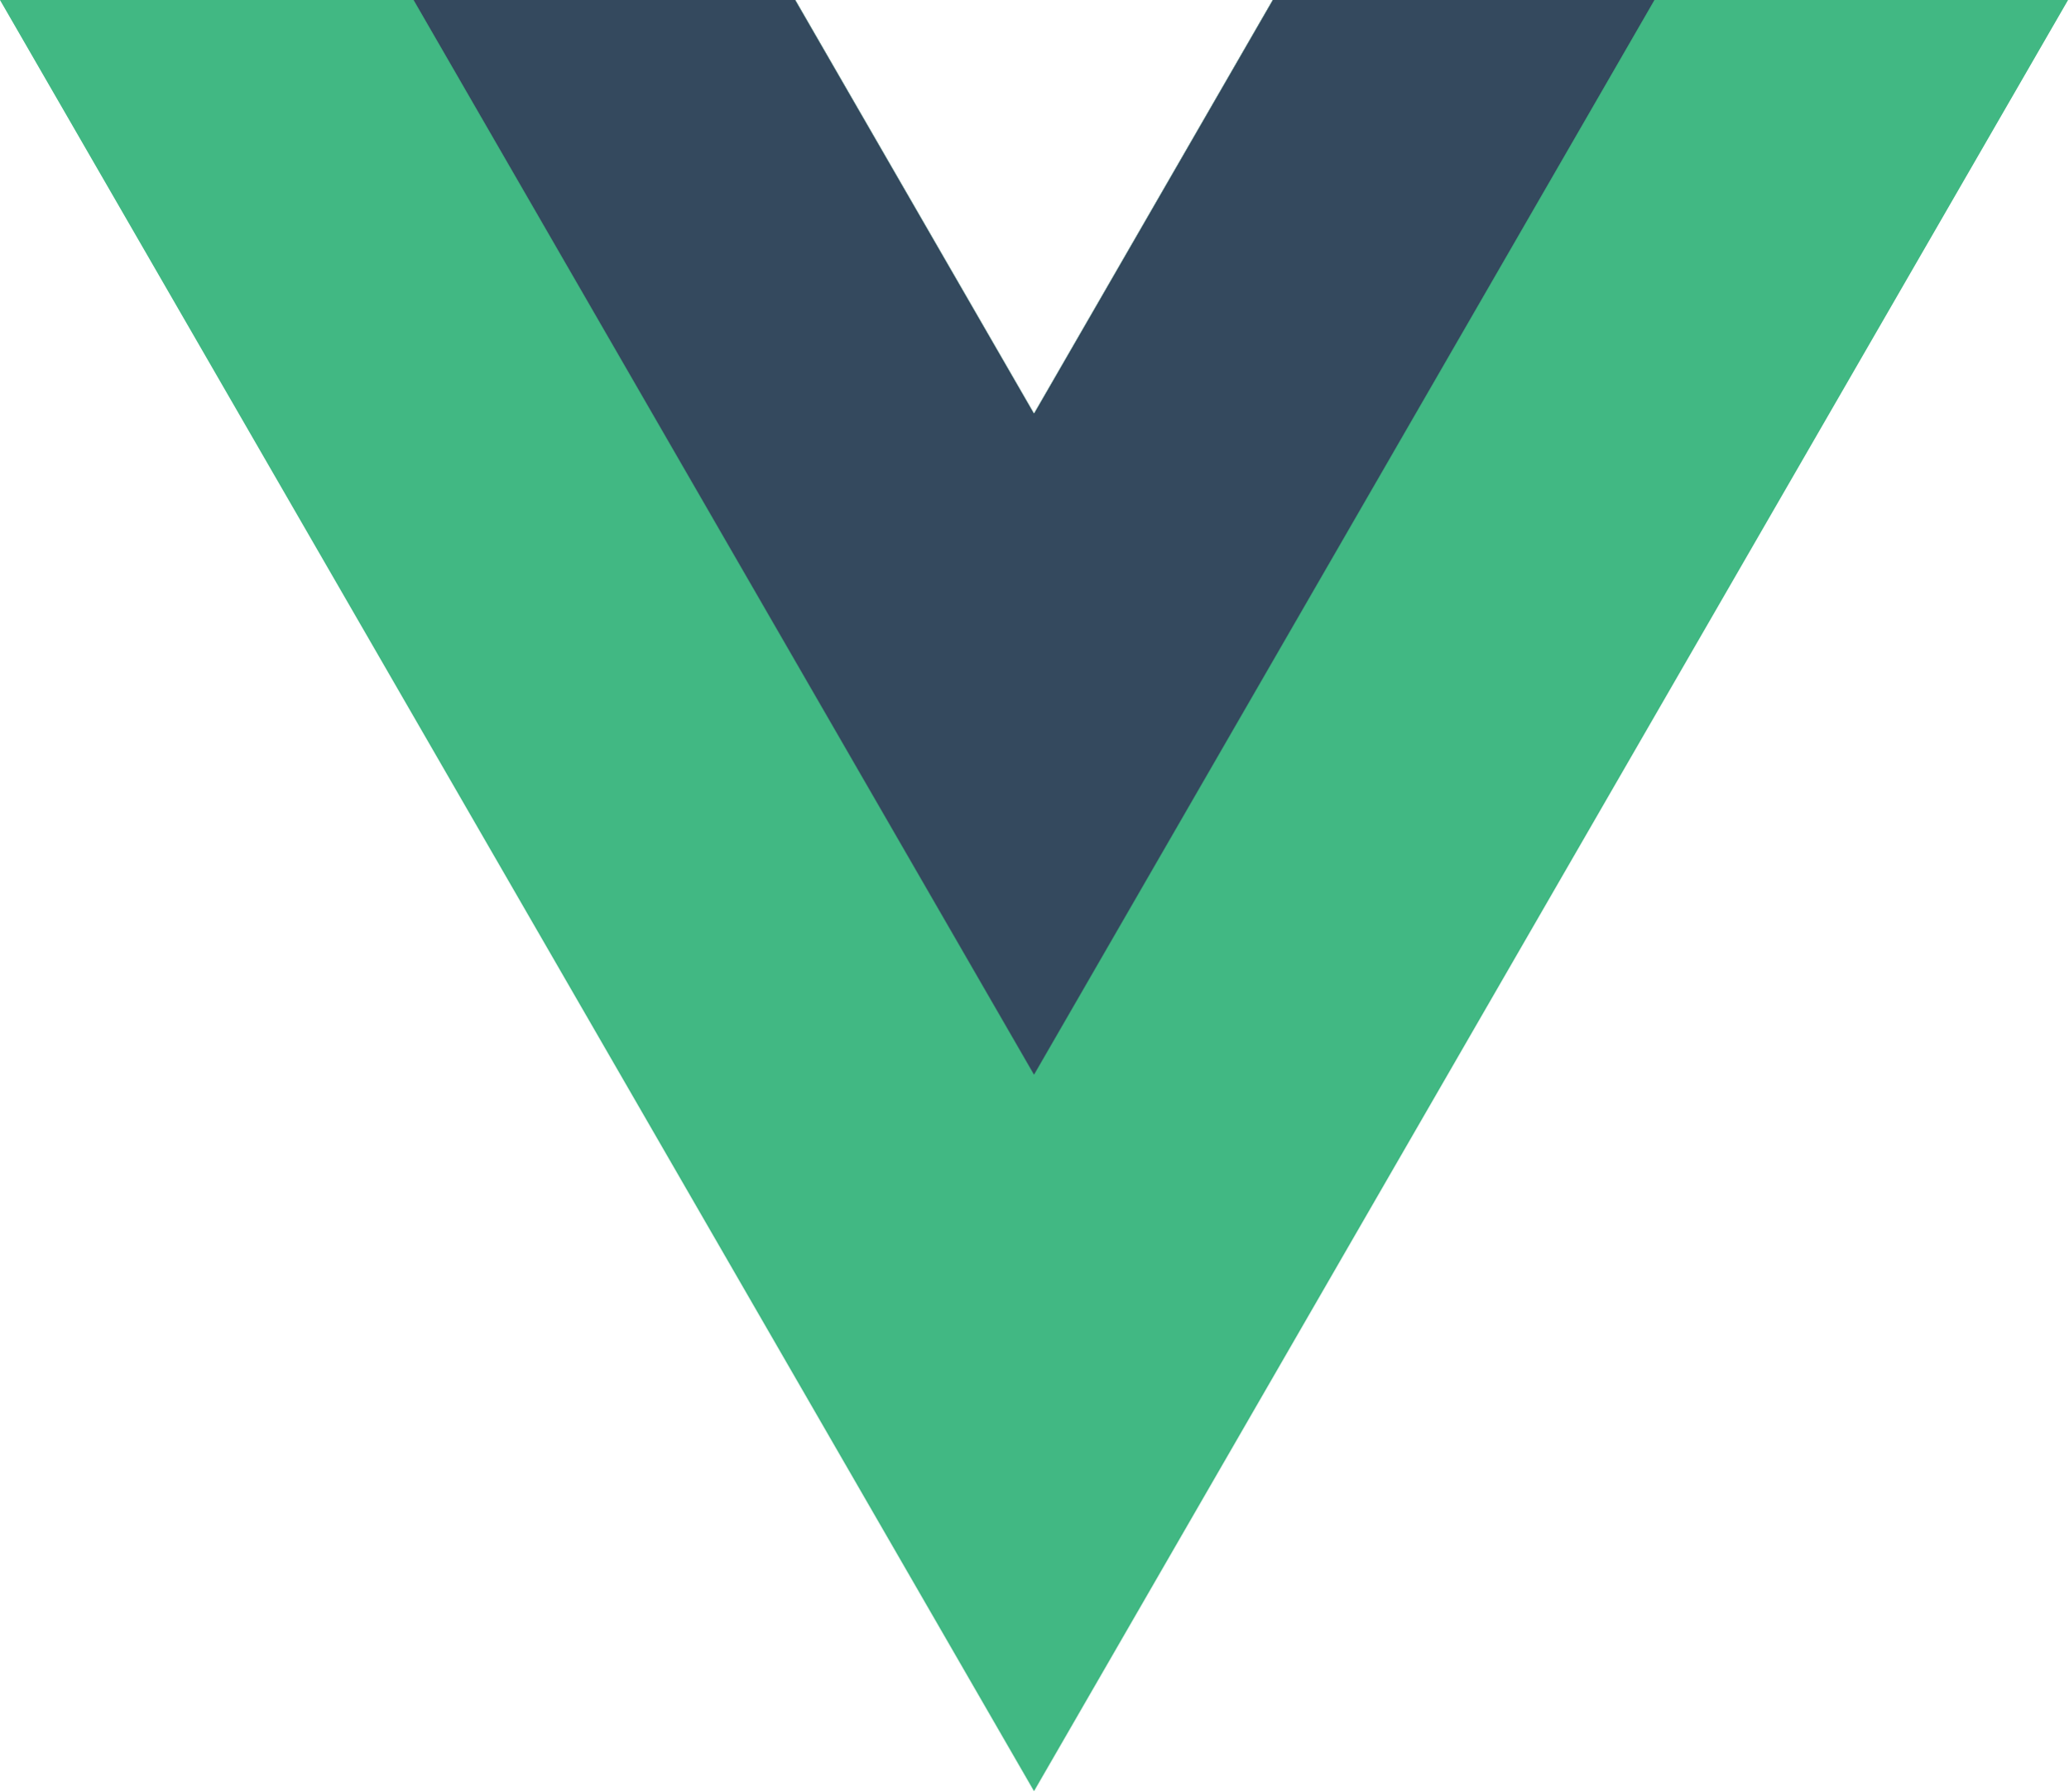
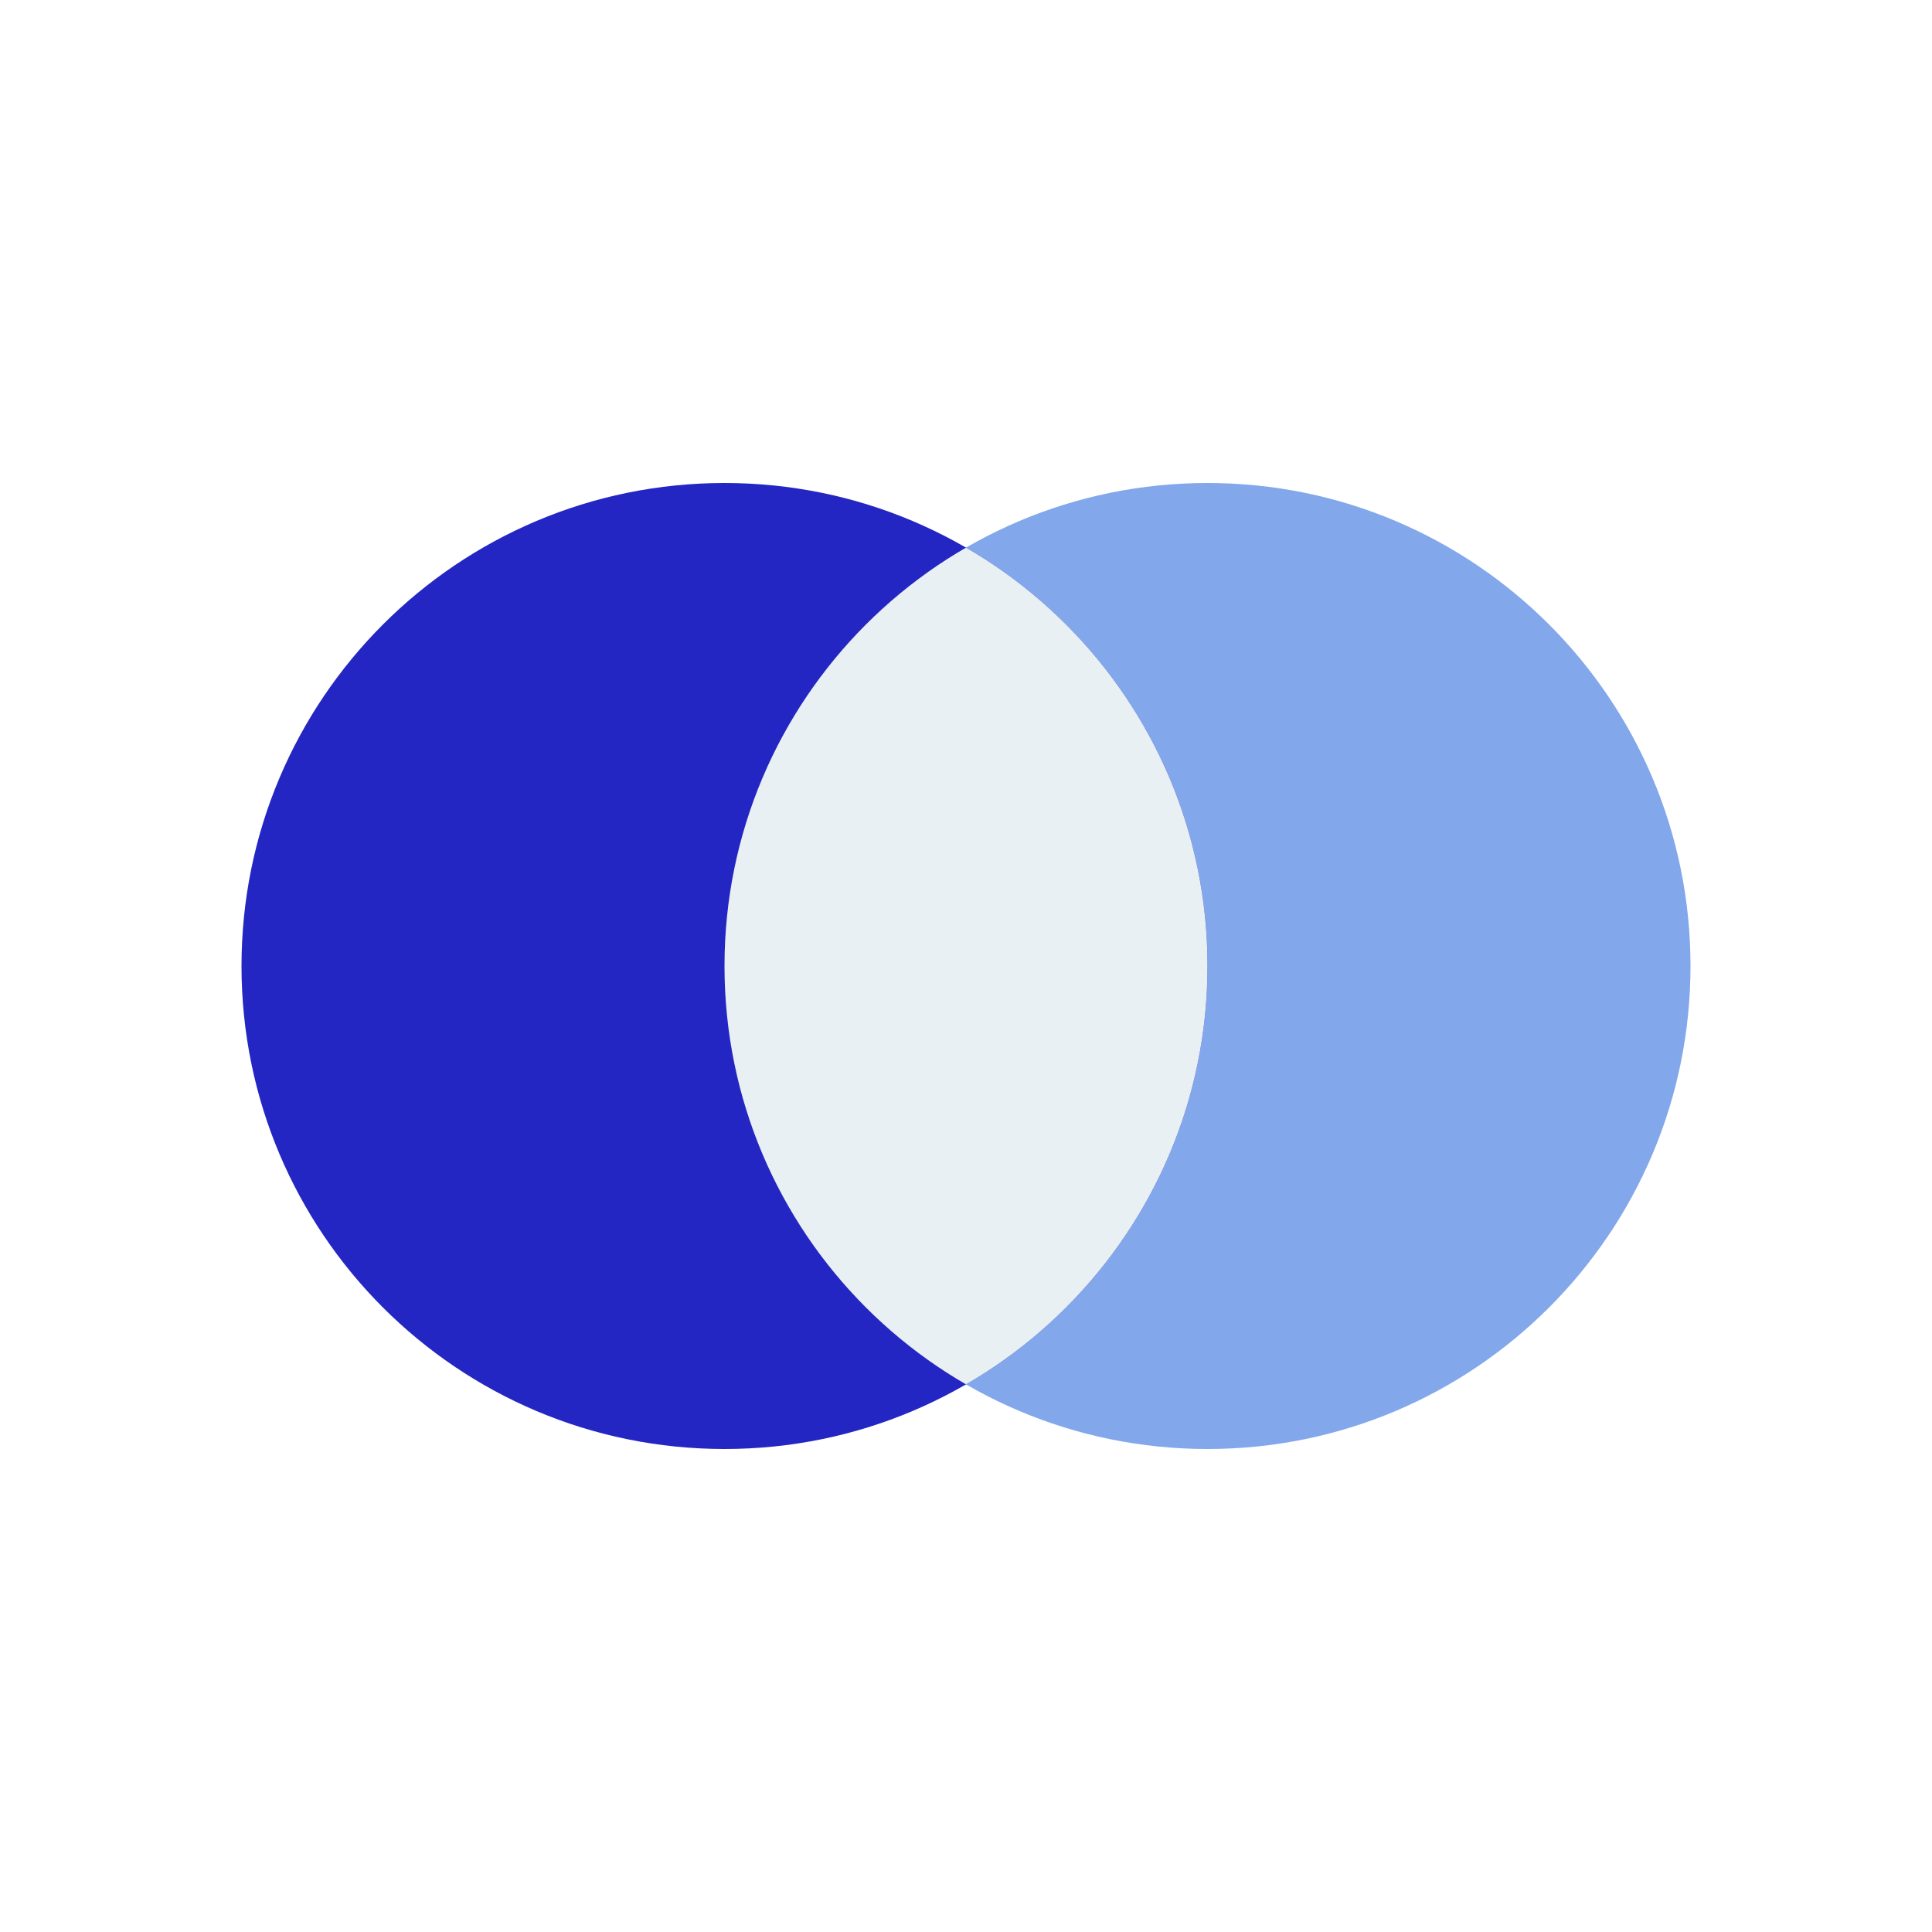
- <svg xmlns="http://www.w3.org/2000/svg" viewBox="0 0 261.76 226.69">
-   <path d="M161.096.001l-30.225 52.351L100.647.001H-.005l130.877 226.688L261.749.001z" fill="#41b883" />
-   <path d="M161.096.001l-30.225 52.351L100.647.001H52.346l78.526 136.01L209.398.001z" fill="#34495e" />
+ <svg xmlns="http://www.w3.org/2000/svg" width="400" height="400" viewBox="0 0 400 400" fill="none">
+   <circle cx="250" cy="200" r="100" fill="#82A7EB" />
+   <circle cx="150" cy="200" r="100" fill="#2326C2" />
+   <mask id="mask0_5_2" style="mask-type:alpha" maskUnits="userSpaceOnUse" x="50" y="100" width="200" height="200">
+     <circle cx="150" cy="200" r="100" fill="#EB2626" />
+   </mask>
+   <g mask="url(#mask0_5_2)">
+     <circle cx="250" cy="200" r="100" fill="#E8F0F3" />
+   </g>
</svg>
